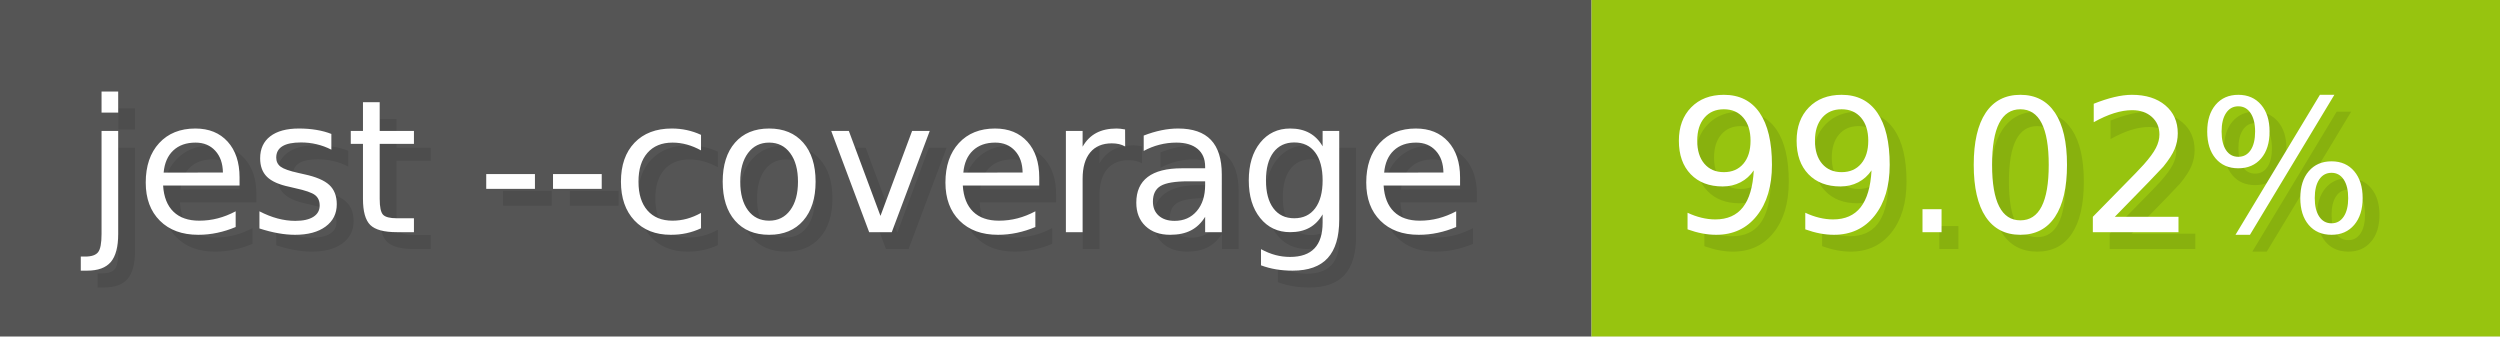
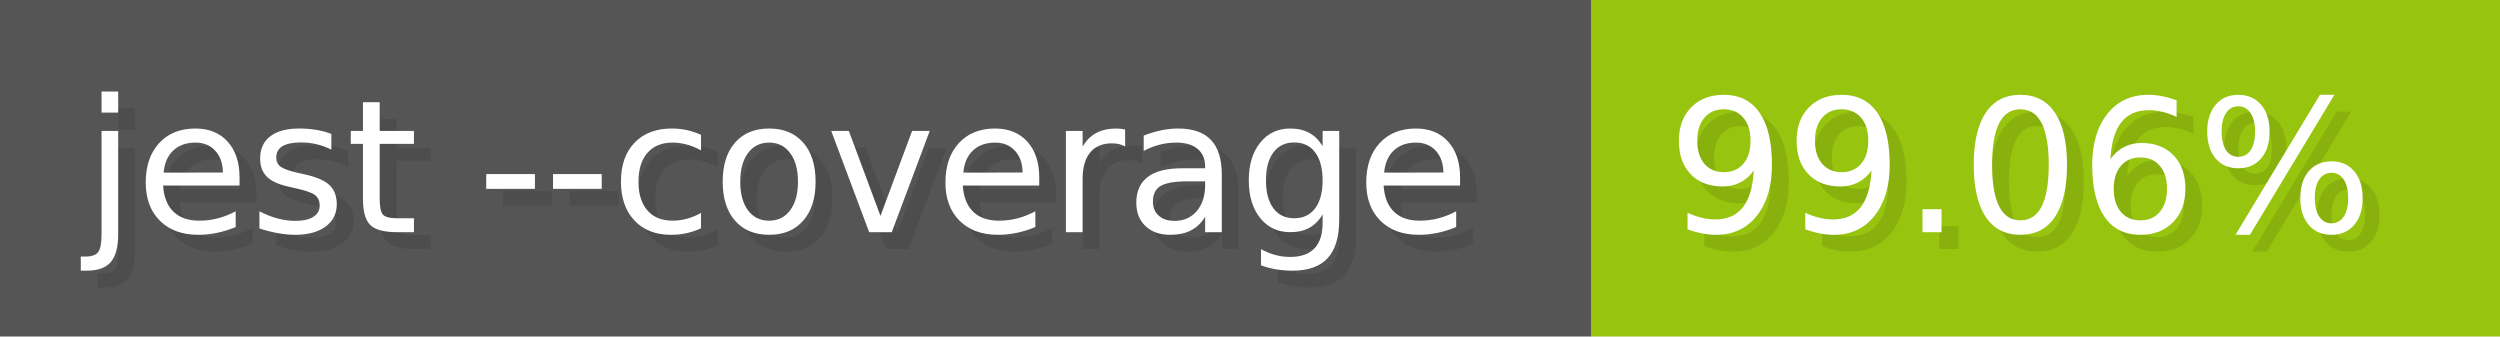
- <svg xmlns="http://www.w3.org/2000/svg" width="148.6" height="20" viewBox="0 0 1486 200" role="img" aria-label="jest --coverage: 99.02%">
+ <svg xmlns="http://www.w3.org/2000/svg" width="148.6" height="20" viewBox="0 0 1486 200" role="img" aria-label="jest --coverage: 99.06%">
  <g>
    <rect fill="#555" width="946" height="200" />
    <rect fill="#97c40f" x="946" width="540" height="200" />
  </g>
  <g aria-hidden="true" fill="#fff" text-anchor="start" font-family="Verdana,DejaVu Sans,sans-serif" font-size="110">
    <text x="60" y="148" textLength="846" fill="#000" opacity="0.1">jest --coverage</text>
    <text x="50" y="138" textLength="846">jest --coverage</text>
-     <text x="1001" y="148" textLength="440" fill="#000" opacity="0.1">99.02%</text>
-     <text x="991" y="138" textLength="440">99.02%</text>
+     <text x="1001" y="148" textLength="440" fill="#000" opacity="0.1">99.06%</text>
+     <text x="991" y="138" textLength="440">99.06%</text>
  </g>
</svg>
